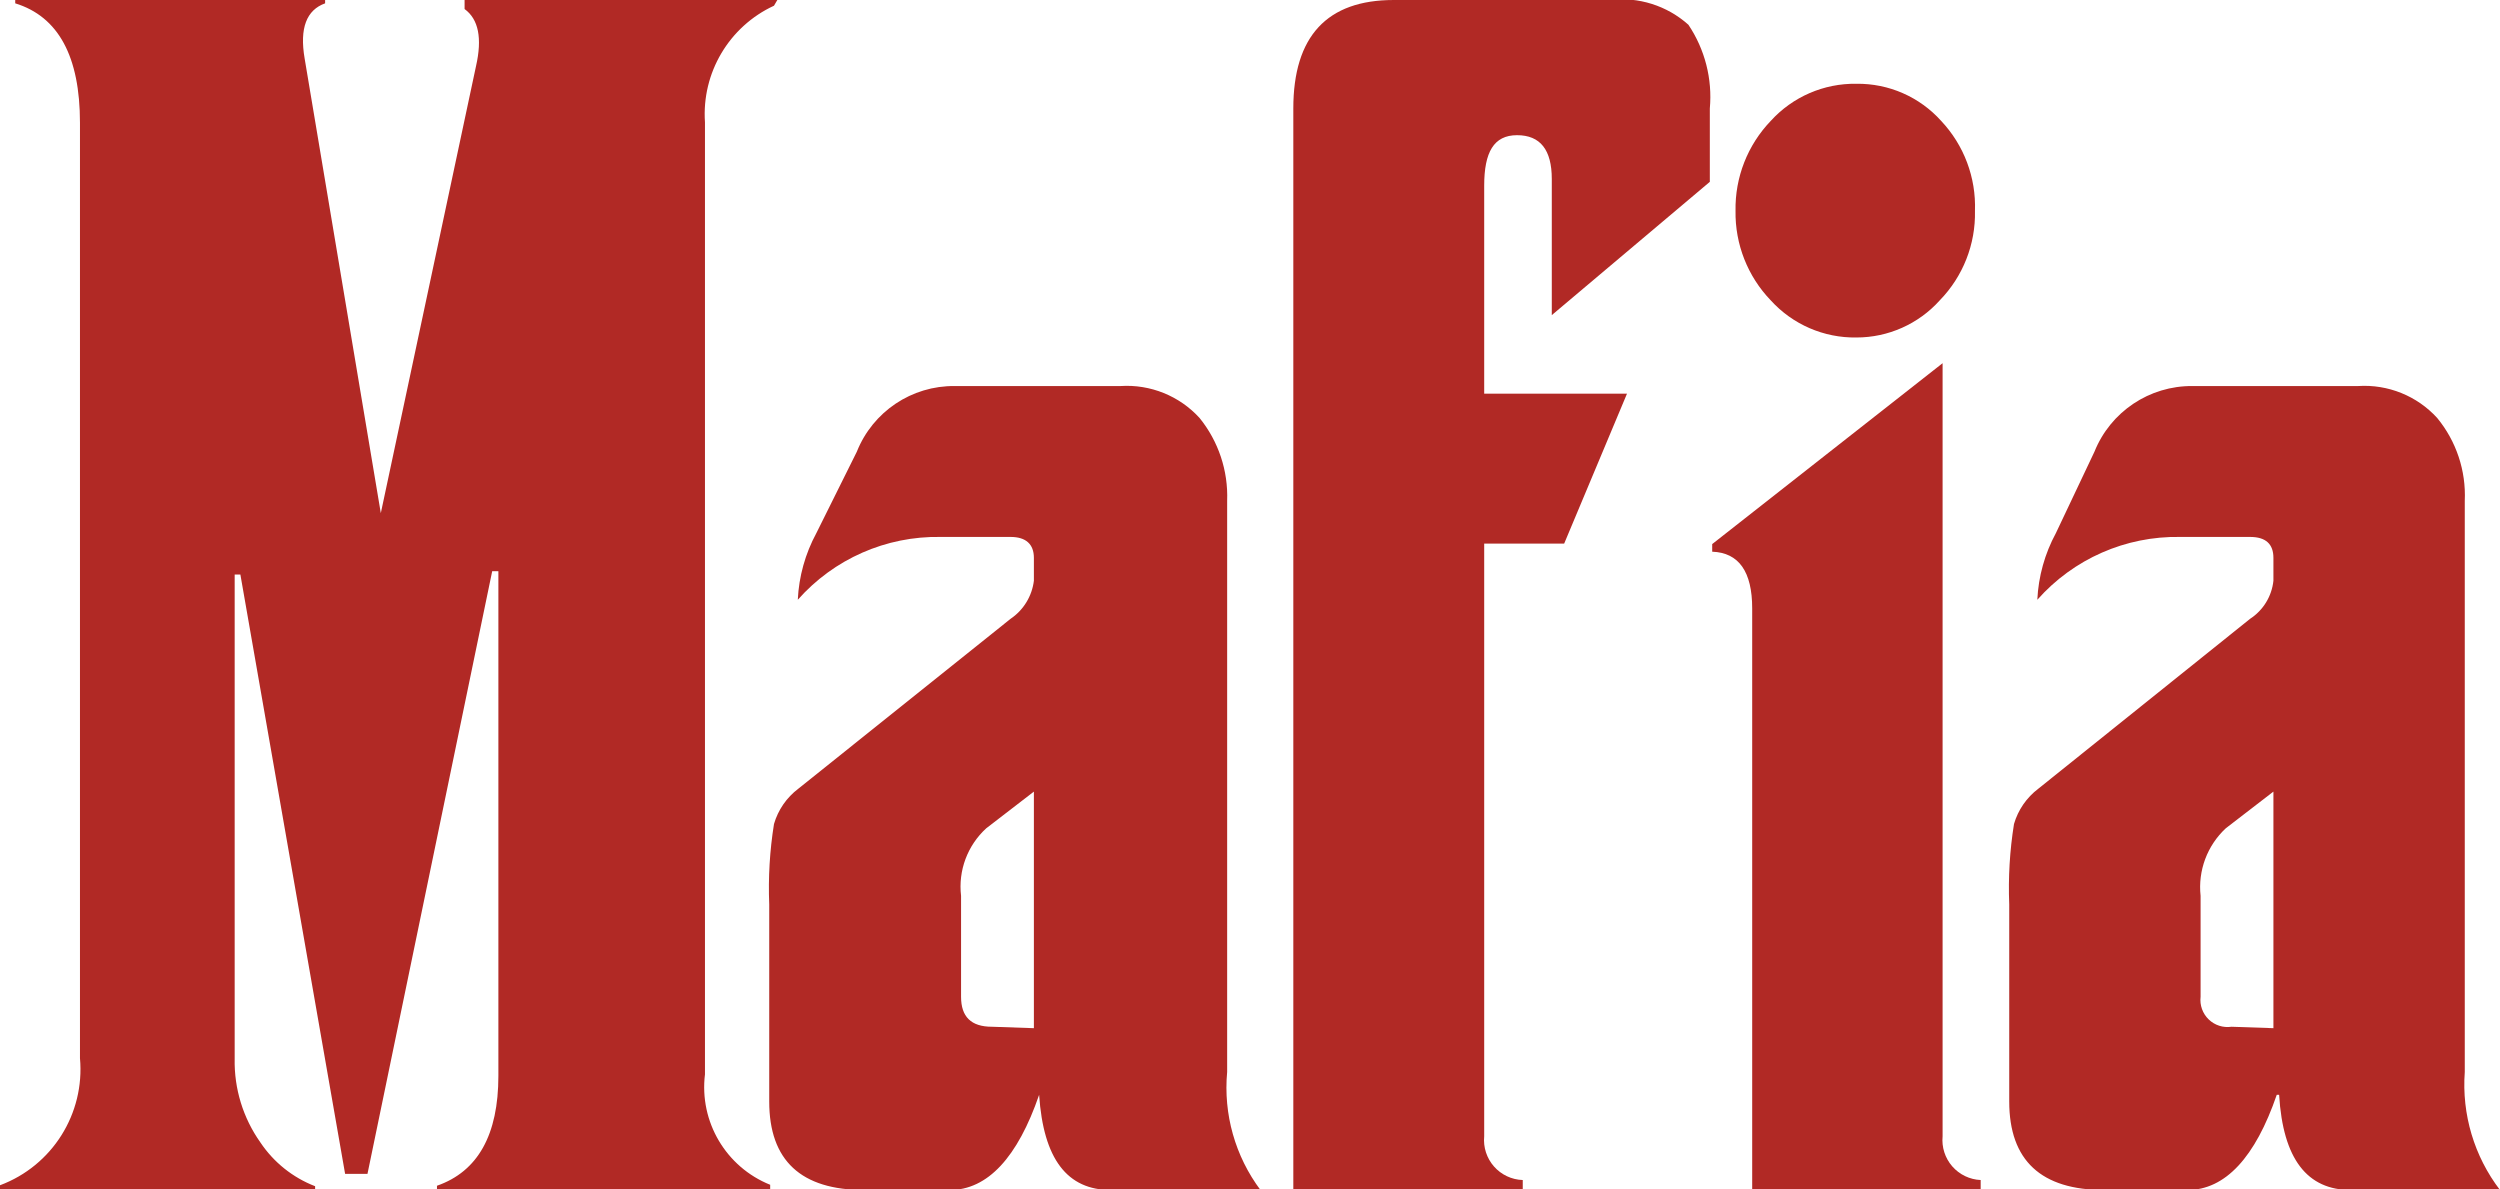
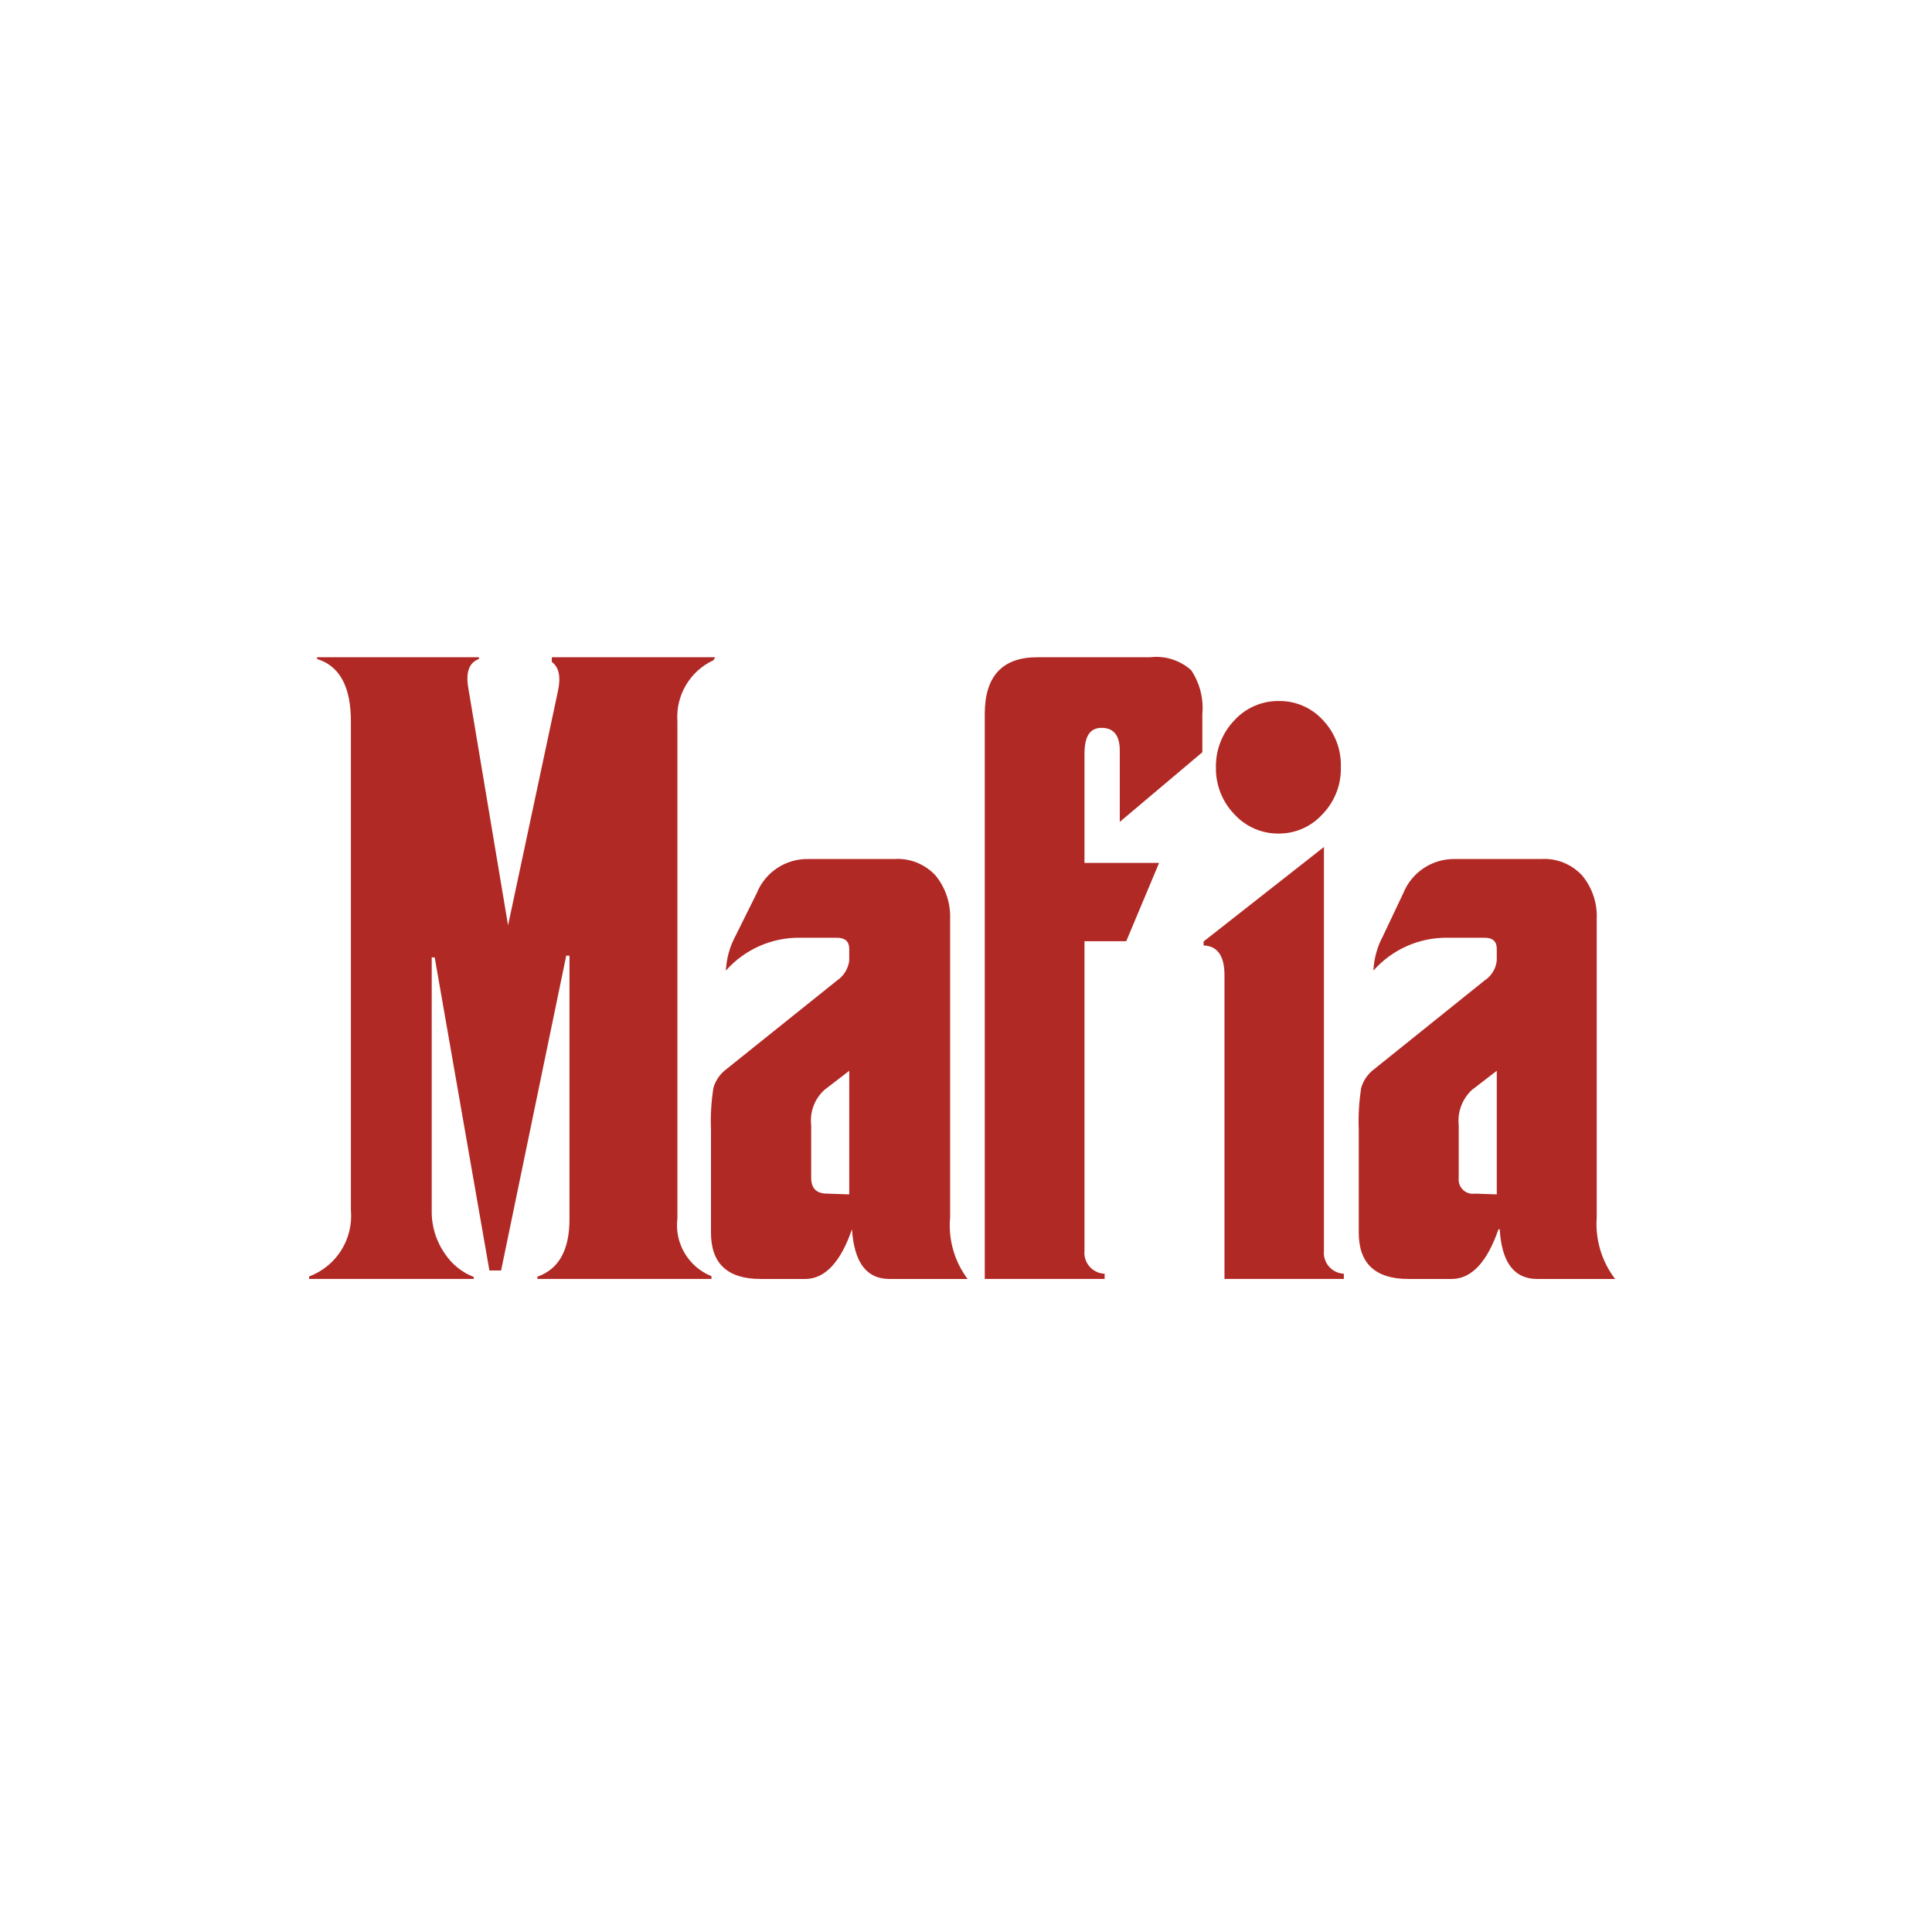
- <svg xmlns="http://www.w3.org/2000/svg" viewBox="0 0 52.52 24.97">
-   <defs>
-     <style>.cls-1{fill:#b12925;}</style>
-   </defs>
-   <g id="Layer_2" data-name="Layer 2">
-     <g id="Layer_1-2" data-name="Layer 1">
-       <g id="_6" data-name="6">
-         <path class="cls-1" d="M16.26.12a2.51,2.51,0,0,0-1.45,2.45v20a2.21,2.21,0,0,0,1.37,2.32V25h-7v-.09q1.29-.45,1.29-2.31V12h-.13L7.72,24.66H7.25L5.05,12.07H4.93V22.24A2.94,2.94,0,0,0,5.47,24a2.44,2.44,0,0,0,1.15.92V25H0V24.9a2.6,2.6,0,0,0,1.68-2.67V2.58C1.68,1.19,1.23.35.32.07V0H6.83V.07c-.39.14-.54.52-.43,1.16L8,10.78,10,1.39q.2-.88-.24-1.2l0-.19h6.57Z" />
-         <path class="cls-1" d="M26.48,25H23.34c-.92,0-1.42-.65-1.51-2h0c-.45,1.31-1.08,2-1.88,2H18.16q-2,0-2-1.86V19a8.53,8.53,0,0,1,.1-1.69,1.43,1.43,0,0,1,.51-.74L21.23,13a1.13,1.13,0,0,0,.49-.8v-.48c0-.29-.17-.44-.49-.44H19.76a3.91,3.91,0,0,0-3,1.32,3.27,3.27,0,0,1,.39-1.4L18,9.49a2.19,2.19,0,0,1,2.06-1.38h3.48a2.07,2.07,0,0,1,1.66.67,2.61,2.61,0,0,1,.58,1.74v12A3.59,3.59,0,0,0,26.48,25Zm-4.76-3.4V16.63l-1,.77a1.66,1.66,0,0,0-.53,1.42v2.12c0,.42.21.63.65.63Z" />
-         <path class="cls-1" d="M35.92,2.28V3.82L32.6,6.62V3.76c0-.61-.24-.92-.73-.92s-.69.36-.69,1.06V8.27h3l-1.32,3.15H31.18V23.87a.84.84,0,0,0,.81.92V25H27.17V2.28C27.17.76,27.88,0,29.28,0h4.54a2.1,2.1,0,0,1,1.65.52A2.72,2.72,0,0,1,35.92,2.28Z" />
-         <path class="cls-1" d="M41.61,25h-4.8V12.78c0-.77-.28-1.17-.84-1.19v-.16l4.84-3.8V23.87a.84.84,0,0,0,.8.92ZM41.49,4.43a2.61,2.61,0,0,1-.74,1.88A2.35,2.35,0,0,1,39,7.09a2.38,2.38,0,0,1-1.8-.78,2.65,2.65,0,0,1-.74-1.88,2.66,2.66,0,0,1,.74-1.89A2.38,2.38,0,0,1,39,1.76a2.35,2.35,0,0,1,1.78.78A2.62,2.62,0,0,1,41.49,4.43Z" />
-         <path class="cls-1" d="M52.52,25H49.39c-.92,0-1.43-.65-1.51-2h-.05c-.45,1.31-1.08,2-1.88,2H44.21c-1.33,0-2-.62-2-1.86V19a8.53,8.53,0,0,1,.1-1.69,1.43,1.43,0,0,1,.51-.74L47.27,13a1.09,1.09,0,0,0,.49-.8v-.48c0-.29-.16-.44-.49-.44H45.8a3.91,3.91,0,0,0-3,1.32,3.27,3.27,0,0,1,.39-1.4L44,9.49a2.2,2.2,0,0,1,2.06-1.38h3.48a2.07,2.07,0,0,1,1.66.67,2.56,2.56,0,0,1,.58,1.74v12A3.64,3.64,0,0,0,52.52,25Zm-4.76-3.4V16.63l-1,.77a1.69,1.69,0,0,0-.53,1.42v2.12a.57.57,0,0,0,.65.63Z" />
+ <svg xmlns="http://www.w3.org/2000/svg" width="200" height="200" viewBox="0 0 200 200">
+   <g transform="translate(1618 328)">
+     <rect width="200" height="200" transform="translate(-1618 -328)" fill="none" />
+     <g transform="translate(-1586 -259.985)">
+       <g transform="translate(0 -0.015)">
+         <path d="M41.857.309a6.461,6.461,0,0,0-3.733,6.307V58.1a5.689,5.689,0,0,0,3.527,5.972v.283H23.631v-.232q3.321-1.158,3.321-5.946V30.891h-.335L19.873,63.48h-1.21L13,31.071h-.309v26.18a7.568,7.568,0,0,0,1.39,4.531,6.281,6.281,0,0,0,2.96,2.368v.206H0V64.1a6.693,6.693,0,0,0,4.325-6.873V6.641C4.325,3.063,3.166.9.824.18V0H17.582V.18c-1,.36-1.39,1.339-1.107,2.986L20.594,27.75,25.742,3.578q.515-2.265-.618-3.089V0H42.037Z" transform="translate(0 0.038)" fill="#b12925" />
+         <path d="M42.737,51.6H34.654c-2.368,0-3.655-1.673-3.887-5.148h0c-1.158,3.372-2.78,5.148-4.84,5.148H21.319q-5.148,0-5.148-4.788V36.15a21.958,21.958,0,0,1,.257-4.35,3.681,3.681,0,0,1,1.313-1.9L29.222,20.7a2.909,2.909,0,0,0,1.261-2.059V17.41c0-.747-.438-1.133-1.261-1.133H25.438a10.065,10.065,0,0,0-7.723,3.4,8.418,8.418,0,0,1,1-3.6l2.188-4.4a5.638,5.638,0,0,1,5.3-3.552h8.958a5.329,5.329,0,0,1,4.273,1.725,6.719,6.719,0,0,1,1.493,4.479V45.211A9.241,9.241,0,0,0,42.737,51.6ZM30.484,42.843V30.049l-2.574,1.982a4.273,4.273,0,0,0-1.364,3.655v5.457c0,1.081.541,1.622,1.673,1.622Z" transform="translate(25.429 12.799)" fill="#b12925" />
+         <path d="M49.694,5.893V9.857l-8.546,7.208V9.7c0-1.57-.618-2.368-1.879-2.368s-1.776.927-1.776,2.729V21.312h7.723l-3.4,8.109H37.493V61.47a2.162,2.162,0,0,0,2.085,2.368v.541H27.17V5.893C27.17,1.98,29,.023,32.6.023H44.289a5.406,5.406,0,0,1,4.247,1.339A7,7,0,0,1,49.694,5.893Z" transform="translate(42.772 0.015)" fill="#b12925" />
+         <path d="M50.489,61.585H38.132V30.128c0-1.982-.721-3.012-2.162-3.063v-.412l12.459-9.782V58.677a2.162,2.162,0,0,0,2.059,2.368ZM50.18,8.634a6.719,6.719,0,0,1-1.9,4.84,6.049,6.049,0,0,1-4.5,2.008,6.127,6.127,0,0,1-4.634-2.008,6.822,6.822,0,0,1-1.9-4.84,6.847,6.847,0,0,1,1.9-4.865A6.127,6.127,0,0,1,43.77,1.76a6.049,6.049,0,0,1,4.582,2.008A6.744,6.744,0,0,1,50.18,8.634Z" transform="translate(56.625 2.809)" fill="#b12925" />
+         <path d="M68.761,51.6H60.7c-2.368,0-3.681-1.673-3.887-5.148h-.129c-1.158,3.372-2.78,5.148-4.84,5.148H47.369c-3.424,0-5.148-1.6-5.148-4.788V36.15a21.959,21.959,0,0,1,.257-4.35,3.681,3.681,0,0,1,1.313-1.9L55.246,20.7a2.806,2.806,0,0,0,1.261-2.059V17.41c0-.747-.412-1.133-1.261-1.133H51.462a10.065,10.065,0,0,0-7.723,3.4,8.417,8.417,0,0,1,1-3.6l2.085-4.4a5.663,5.663,0,0,1,5.3-3.552H61.09a5.329,5.329,0,0,1,4.273,1.725,6.59,6.59,0,0,1,1.493,4.479V45.211A9.37,9.37,0,0,0,68.761,51.6ZM56.508,42.843V30.049l-2.574,1.982a4.35,4.35,0,0,0-1.364,3.655v5.457a1.467,1.467,0,0,0,1.673,1.622Z" transform="translate(66.437 12.799)" fill="#b12925" />
      </g>
    </g>
  </g>
</svg>
